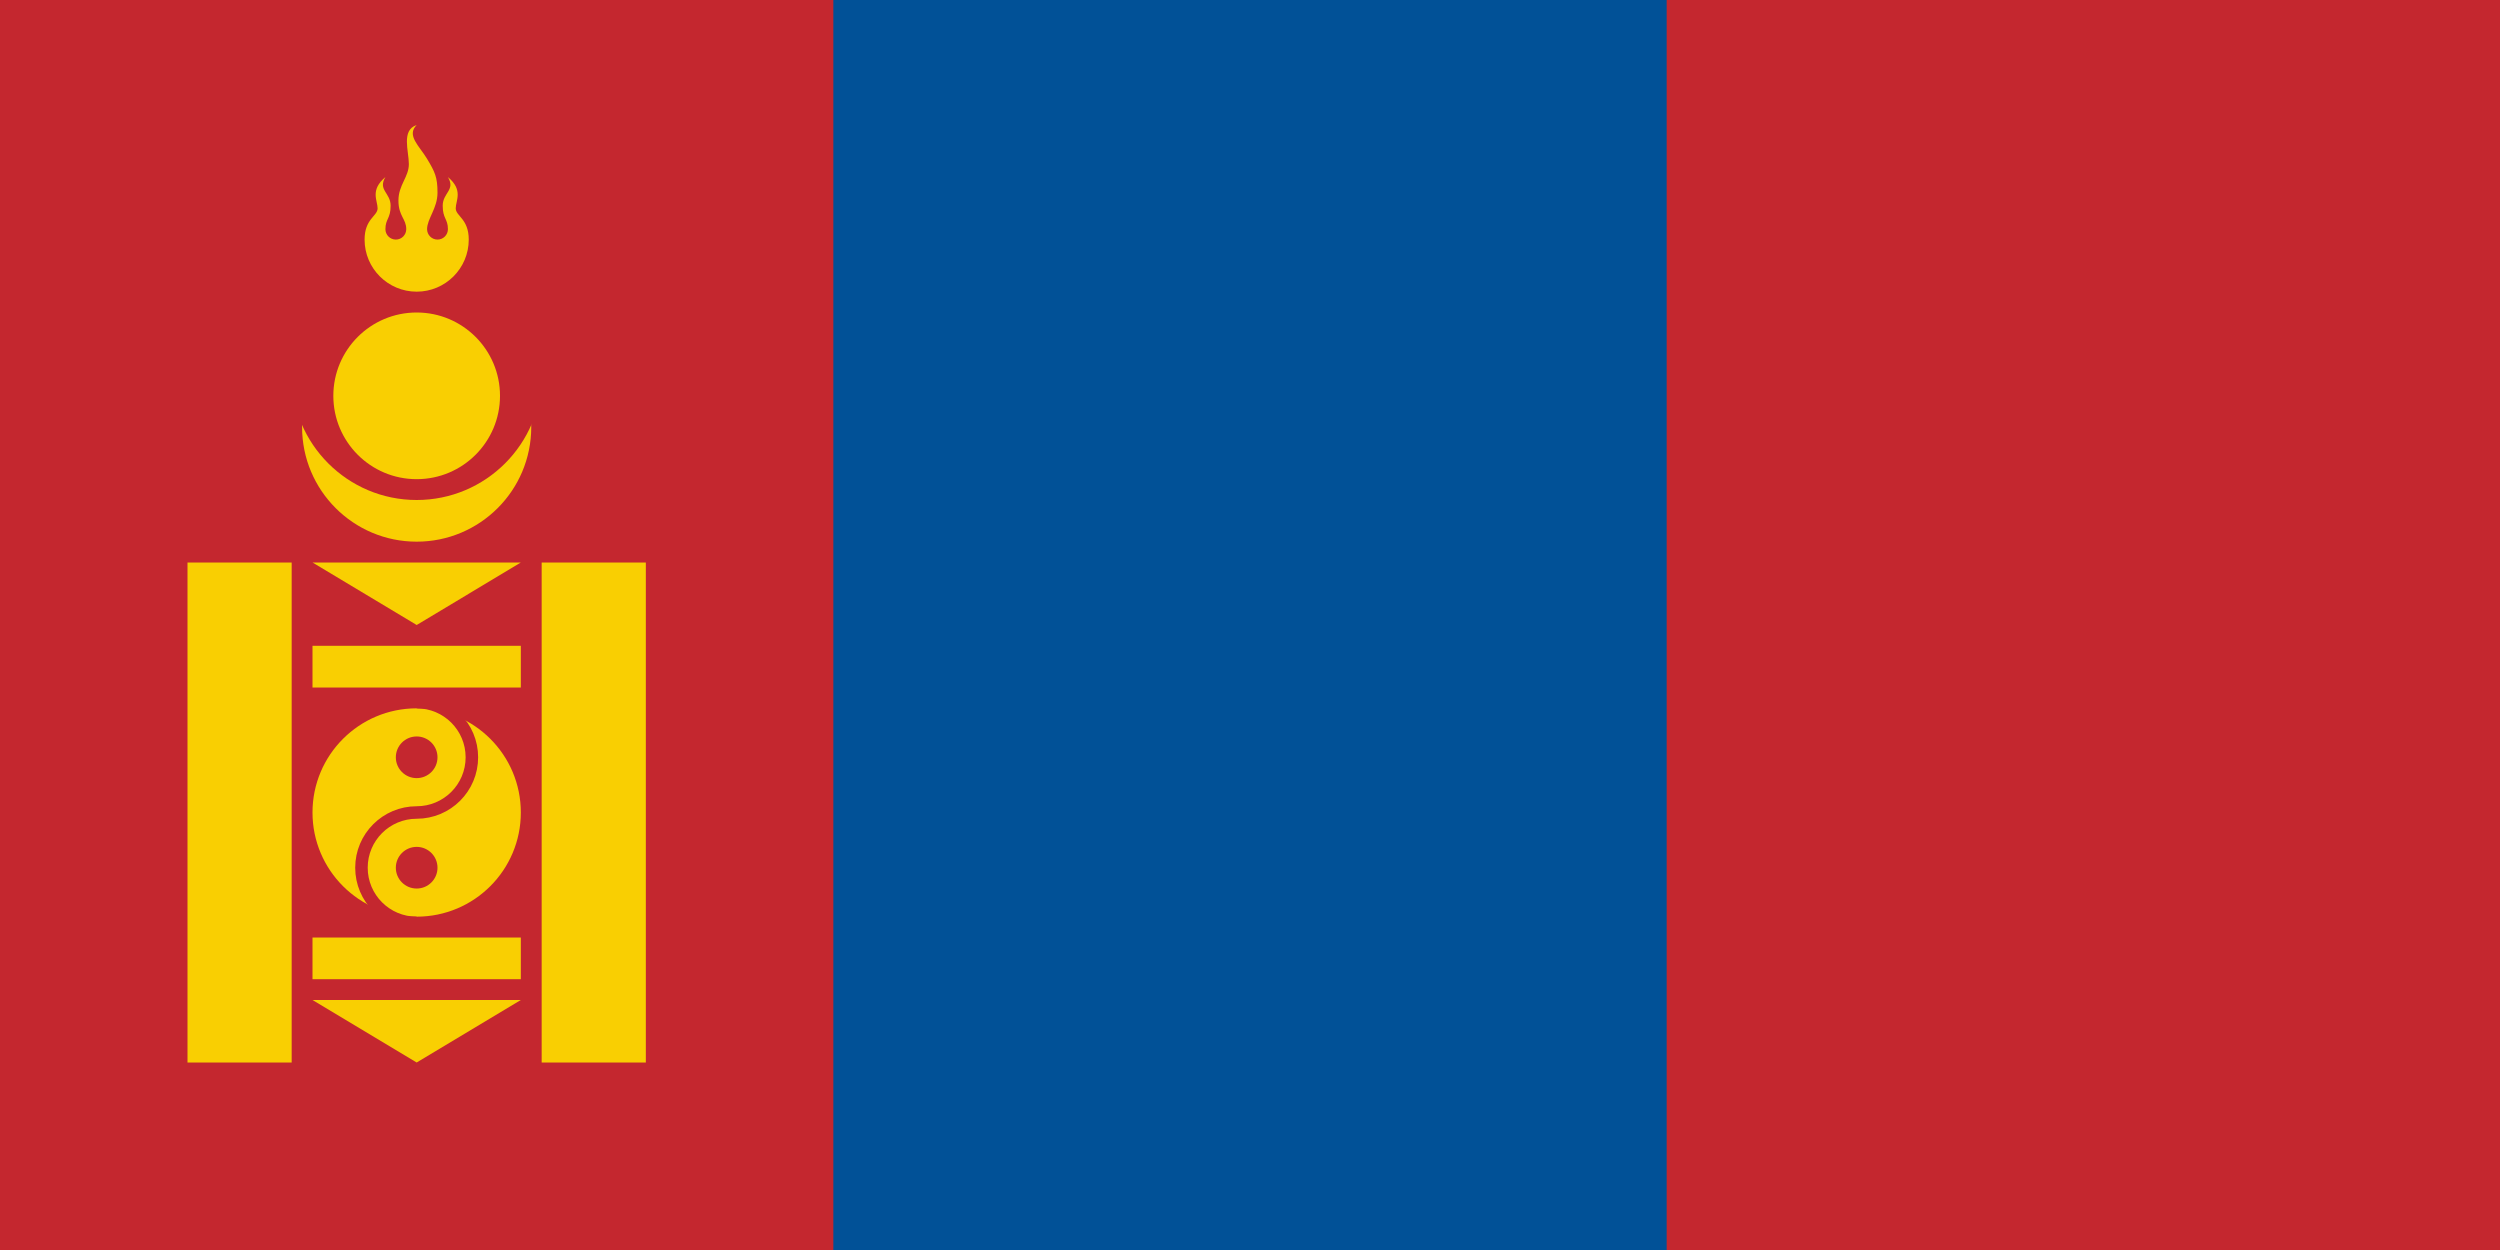
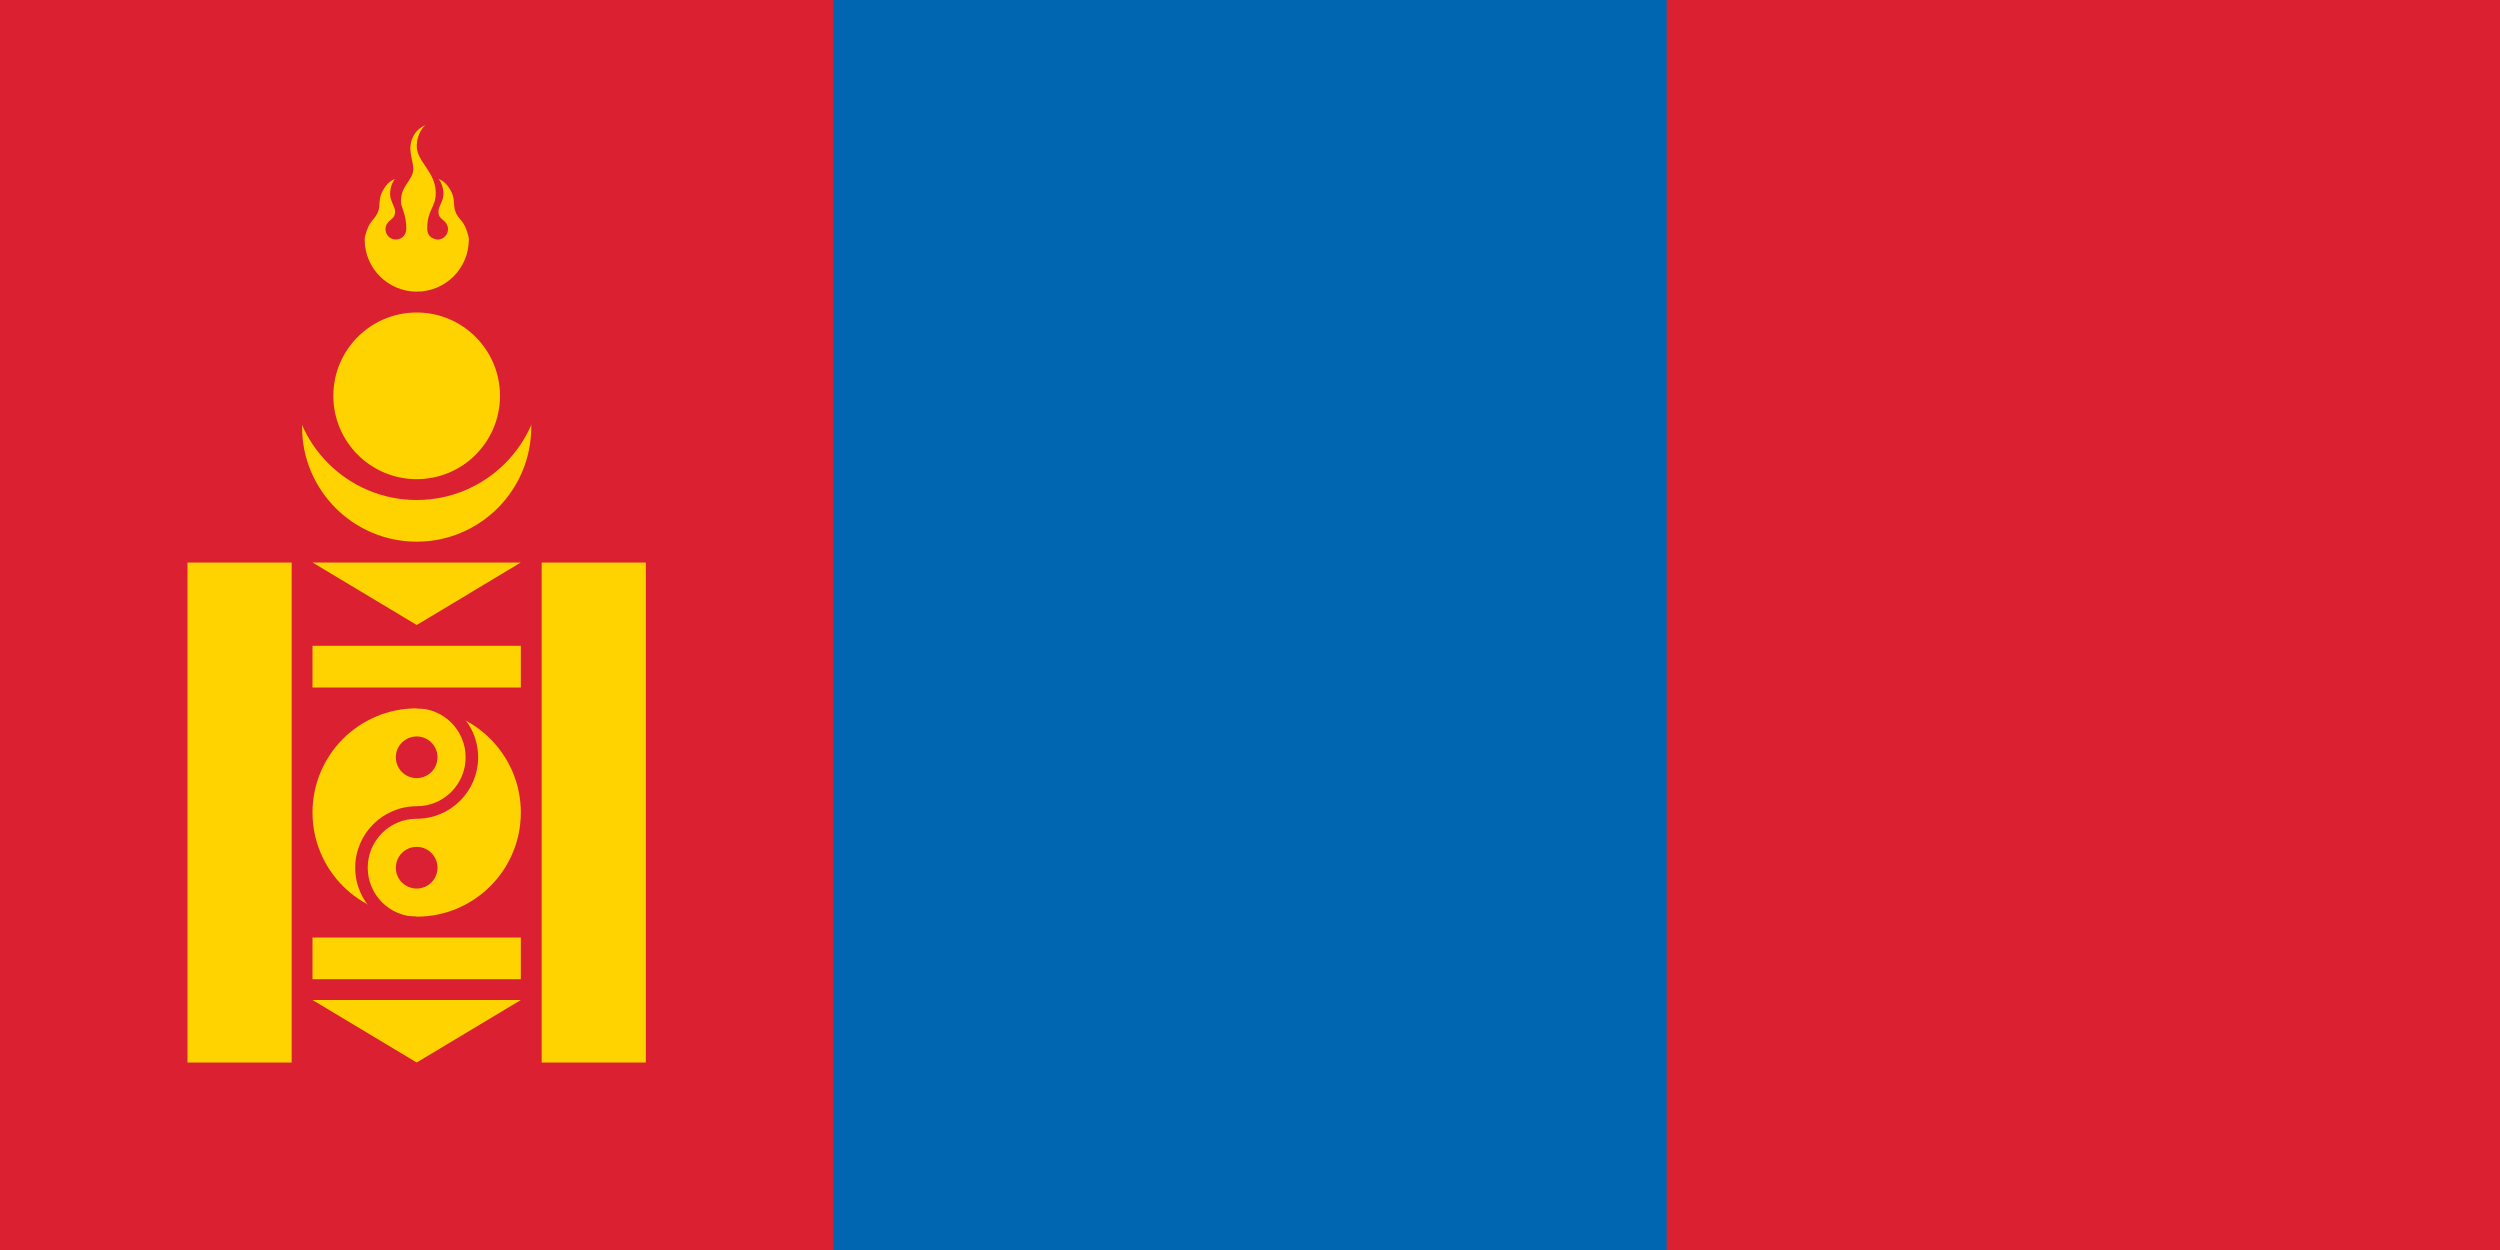
- <svg xmlns="http://www.w3.org/2000/svg" width="500" height="250" viewBox="0 0 4800 2400">
-   <g fill="#f9cf02">
-     <g transform="scale(5)">
-       <path fill="#c4272f" d="M0 0h960v480H0z" />
-       <path fill="#015197" d="M320 0h320v480H320z" />
-       <circle cx="160" cy="164" r="44" />
-       <circle cx="160" cy="144" r="48" fill="#c4272f" />
-       <circle cx="160" cy="152" r="32" />
-       <path d="M140 92a20 20 0 0 0 40 0c0-8-5-9-5-12s3-7-3-12c3 5-2 6-2 11s2 5 2 9a4 4 0 0 1-8 0c0-4 4-8 4-14s-1-8-4-13-8-9-4-13c-6 2-3 10-3 15s-4 8-4 14 3 7 3 11a4 4 0 0 1-8 0c0-4 2-4 2-9s-5-6-2-11c-6 5-3 9-3 12s-5 4-5 12zM72 216v192h40V216zm136 0v192h40V216zm-88 32v16h80v-16zm0 112v16h80v-16zm0-144h80l-40 24zm0 168h80l-40 24z" />
-     </g>
-     <g stroke="#c4272f" stroke-width="24">
-       <circle cx="800" cy="1560" r="212" />
-       <path fill="none" d="M800 1348a106 106 0 0 1 0 212 106 106 0 0 0 0 212" />
-     </g>
-   </g>
-   <g fill="#c4272f">
-     <circle cx="800" cy="1454" r="40" />
-     <circle cx="800" cy="1666" r="40" />
+ <svg xmlns="http://www.w3.org/2000/svg" width="500" height="250" fill="#ffd300" viewBox="0 0 1200 600">
+   <path fill="#da2031" d="M0 0h1200v600H0z" />
+   <path fill="#0066b2" d="M400 0h400v600H400z" />
+   <circle cx="200" cy="205" r="55" />
+   <circle cx="200" cy="180" r="60" fill="#da2031" />
+   <circle cx="200" cy="190" r="40" />
+   <path d="M204.204 60c-4.97 2.255-6.828 6.321-7.228 10.371-.25 3.41 1.255 7.251 1.405 10.586 0 5.739-5.938 7.629-5.938 15.82 0 2.815 2.6 5.917 2.6 13.223-.45 3.835-2.59 4.7-5 5a5 5 0 0 1-5-5 5 5 0 0 1 1.385-3.44 5 5 0 0 1 .51-.5c1.14-1.15 2.705-1.595 2.695-4.63 0-1.56-1.01-2.98-1.975-5.742-.91-2.68-.25-7.16 1.915-9.805-3.5 1.35-5.657 4.705-6.757 7.715-1.16 3.7-.15 5.831-1.74 8.906-.97 1.99-2.125 2.815-3.22 4.475-1.295 1.81-2.815 6.043-2.815 8.008a25 25 0 0 0 50 0c0-1.965-1.5-6.198-2.795-8.008-1.095-1.66-2.27-2.485-3.24-4.475-1.57-3.075-.56-5.206-1.72-8.906-1.1-3.01-3.26-6.364-6.758-7.715 2.165 2.645 2.825 7.125 1.915 9.805-.97 2.76-1.99 4.18-1.99 5.742 0 3.035 1.555 3.48 2.695 4.63a5 5 0 0 1 .51.5 5 5 0 0 1 1.385 3.44 5 5 0 0 1-5 5c-2.765-.35-4.75-1.64-5-5 0-9.626 4.12-10.24 4.12-17.363 0-10.171-9.12-14.986-9.12-22.422 0-2.52.59-6.815 4.16-10.228zM90 270h50v240H90zm170 0h50v240h-50zm-110 0h100l-50 30zm0 40h100v20H150zm0 140h100v20H150zm0 30h100l-50 30z" />
+   <circle cx="200" cy="390" r="50" />
+   <g fill="#da2032">
+     <circle cx="200" cy="363.5" r="10" />
+     <circle cx="200" cy="416.5" r="10" />
+     <path d="M200 334a29.5 29.5 0 0 1 0 59 23.5 23.5 0 0 0 0 47v6a29.5 29.5 0 0 1 0-59 23.5 23.5 0 0 0 0-47z" />
  </g>
</svg>
